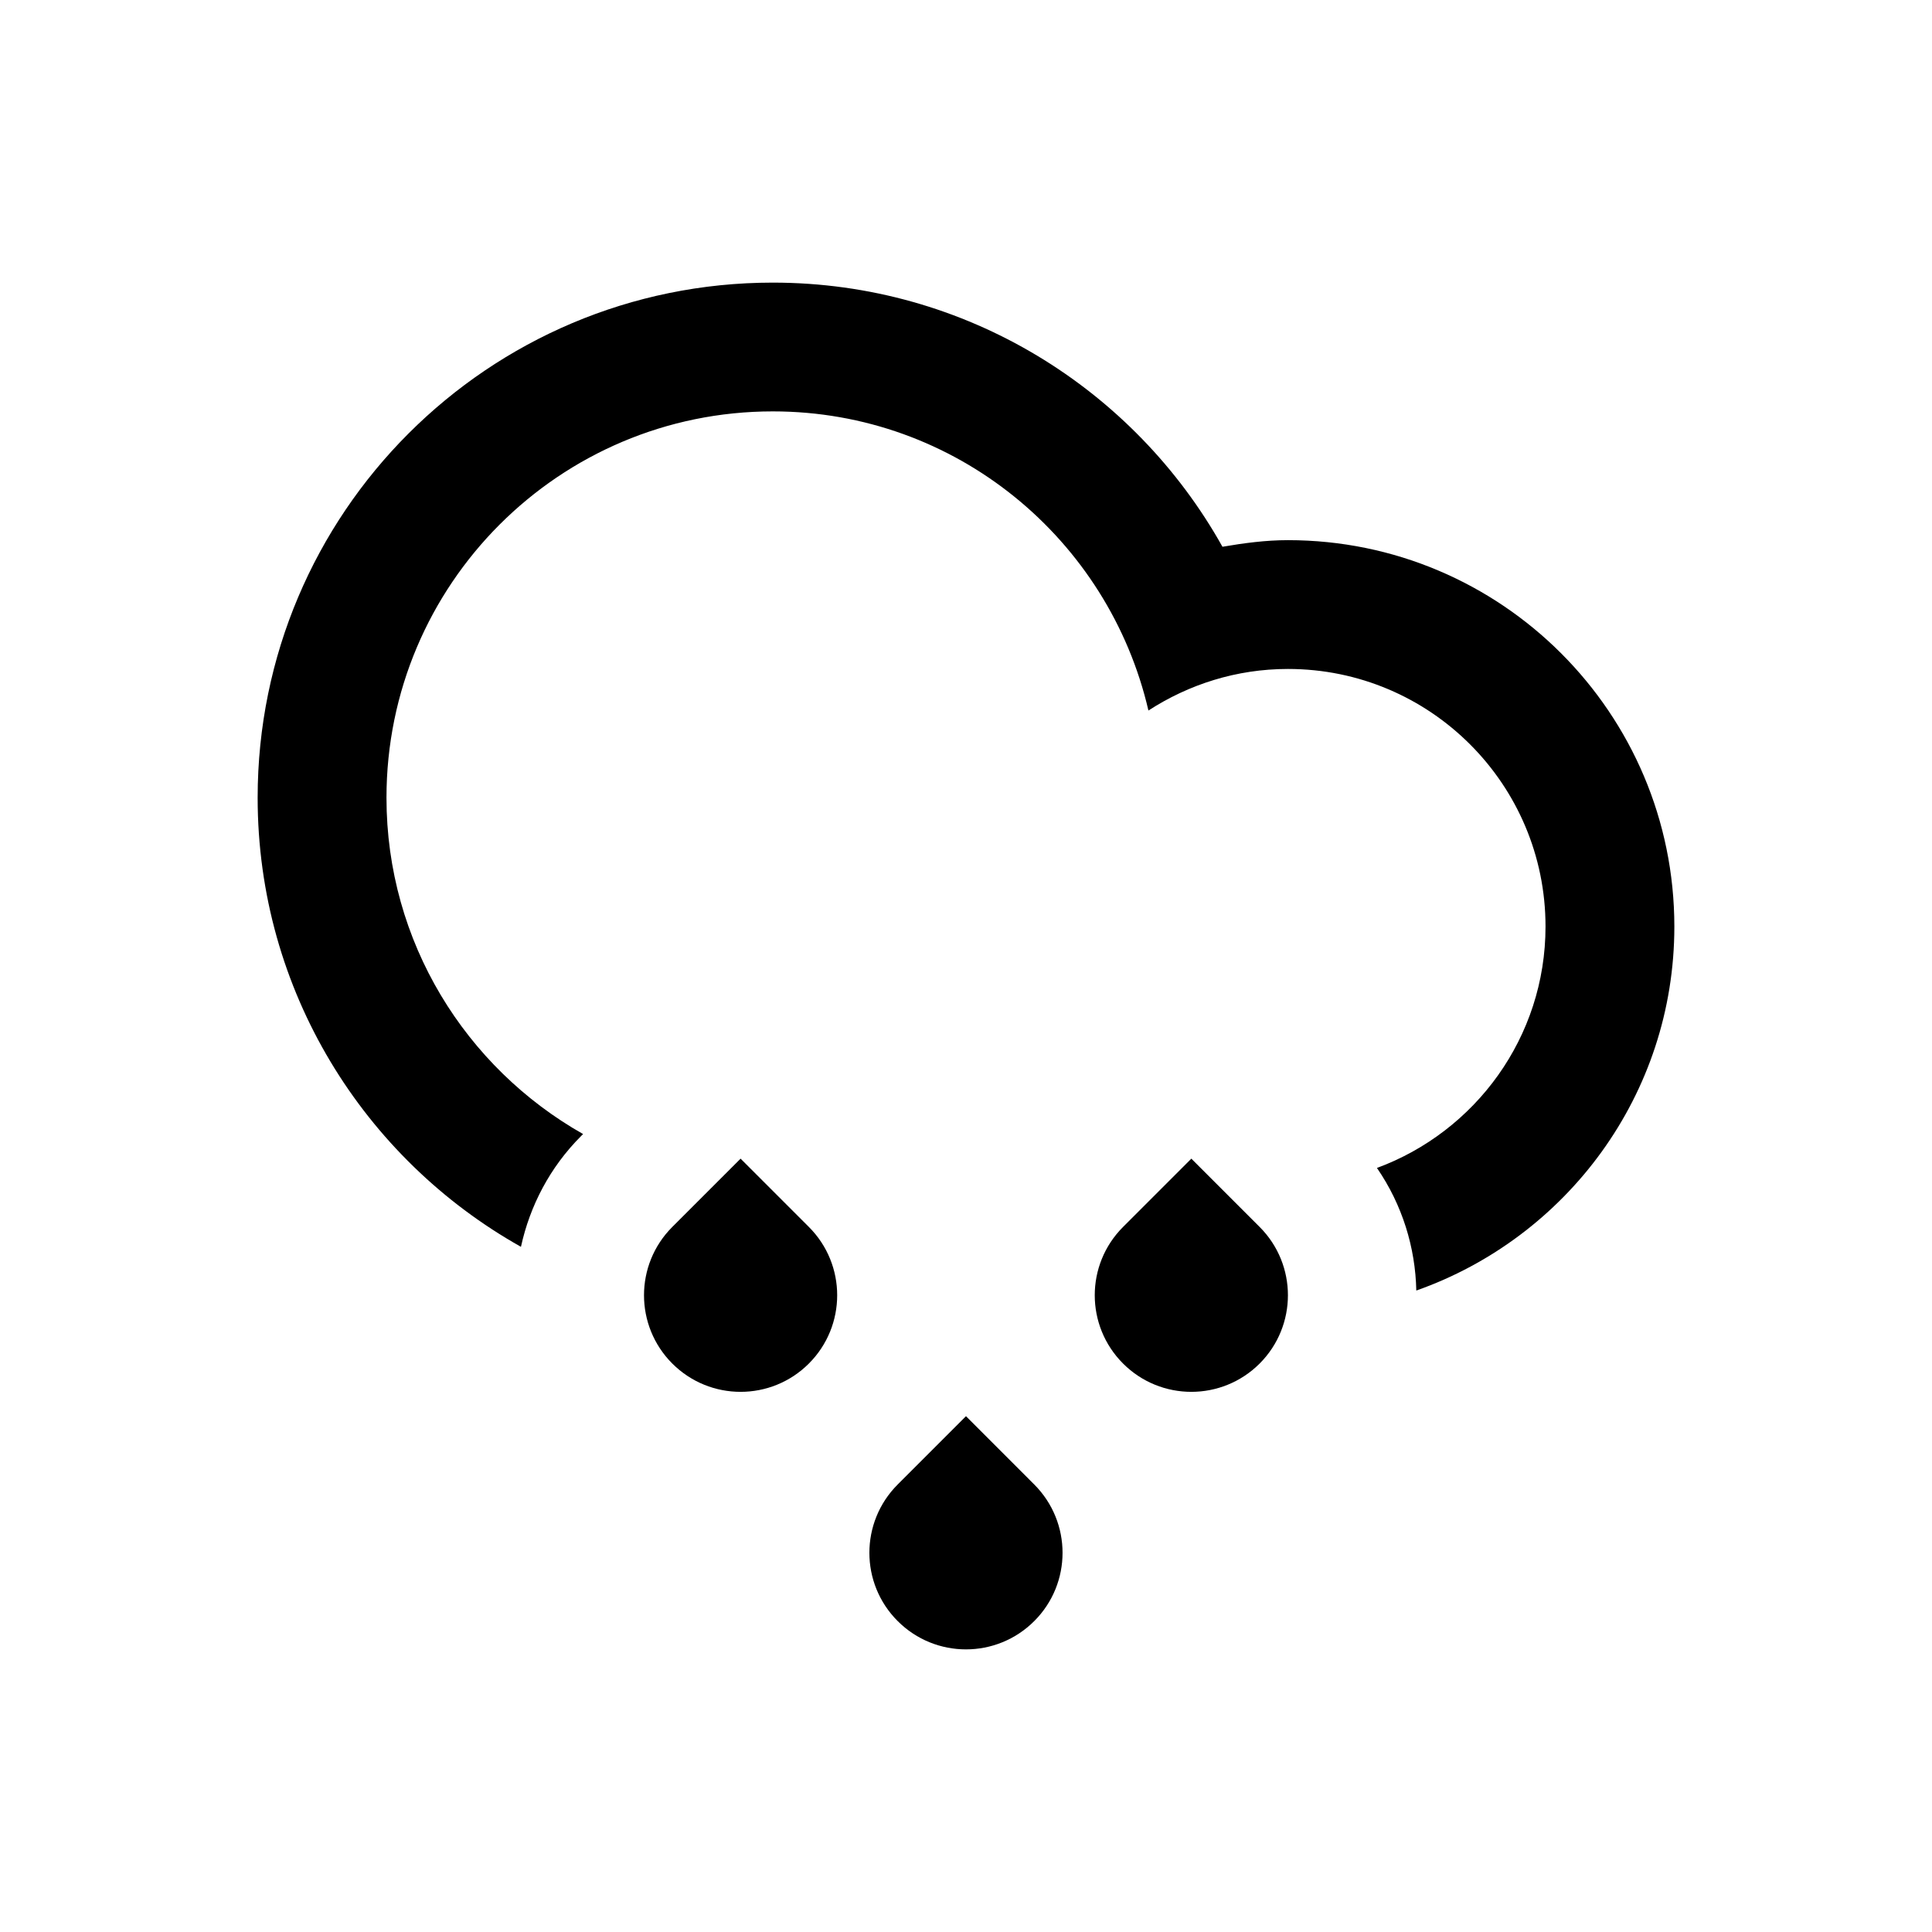
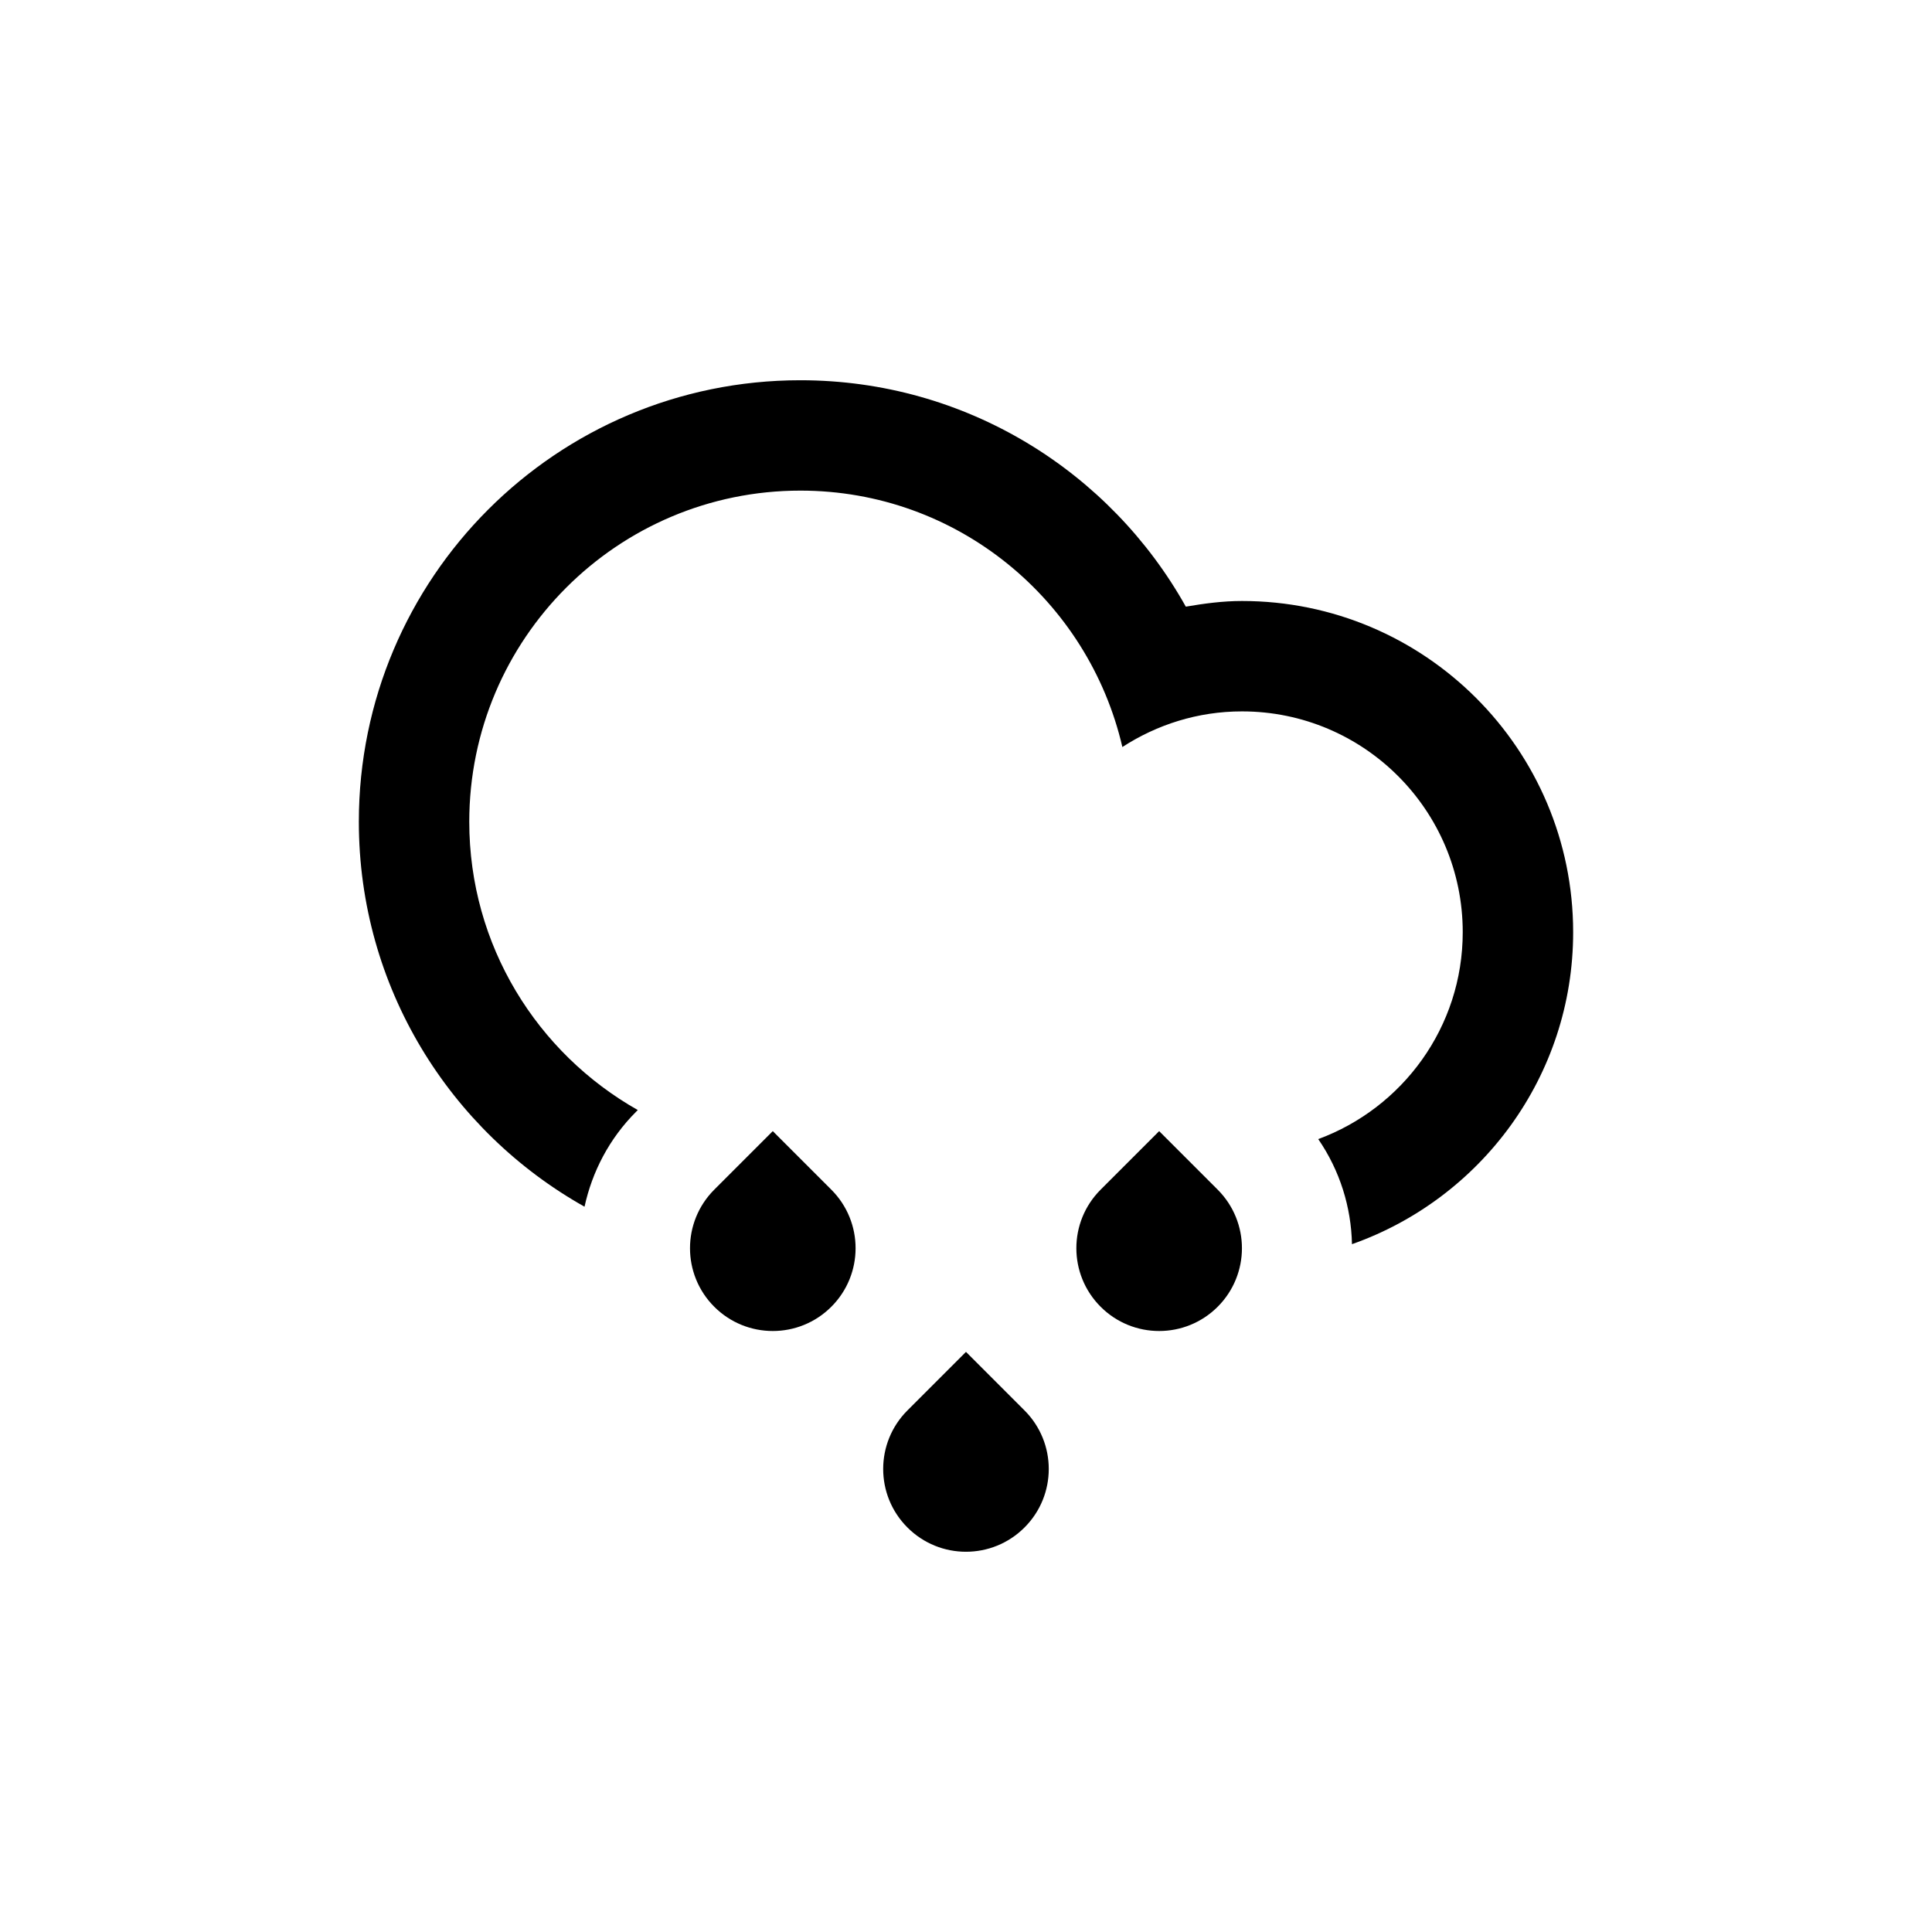
- <svg xmlns="http://www.w3.org/2000/svg" version="1.1" id="Layer_1" x="0px" y="0px" width="60" height="60" viewBox="0 0 60 60" enable-background="new 0 0 100 100" xml:space="preserve">
+ <svg xmlns="http://www.w3.org/2000/svg" version="1.1" id="Layer_1" x="0px" y="0px" width="70" height="70" viewBox="0 0 70 70" enable-background="new 0 0 100 100" xml:space="preserve">
  <defs id="defs3026" />
-   <g id="g3018" transform="translate(-19.9455,-24.867)">
+   <g id="g3018" transform="translate(-14.9455,-19.867)">
    <g id="g3020">
      <path clip-rule="evenodd" d="m 59.943,41.642 c -0.696,0 -1.369,0.092 -2.033,0.205 -2.736,-4.892 -7.961,-8.203 -13.965,-8.203 -8.835,0 -15.998,7.162 -15.998,15.997 0,5.992 3.3,11.207 8.177,13.947 0.276,-1.262 0.892,-2.465 1.873,-3.445 l 0.057,-0.057 c -3.644,-2.061 -6.106,-5.963 -6.106,-10.445 0,-6.626 5.372,-11.998 11.998,-11.998 5.691,0 10.433,3.974 11.665,9.29 1.25,-0.81 2.733,-1.291 4.333,-1.291 4.418,0 7.999,3.581 7.999,7.999 0,3.443 -2.182,6.371 -5.235,7.498 0.788,1.146 1.194,2.471 1.222,3.807 4.665,-1.645 8.014,-6.078 8.014,-11.305 C 71.942,47.014 66.57,41.642 59.943,41.642 z M 42.945,60.85 40.824,62.971 c -1.171,1.172 -1.171,3.07 0,4.242 1.172,1.172 3.071,1.172 4.242,0 1.172,-1.172 1.172,-3.07 0,-4.242 L 42.945,60.85 z m 7,7.998 -2.121,2.121 c -1.172,1.172 -1.172,3.072 0,4.242 1.171,1.172 3.07,1.172 4.241,0 1.172,-1.17 1.172,-3.07 0,-4.242 l -2.12,-2.121 z m 6.999,-7.998 -2.121,2.121 c -1.172,1.172 -1.172,3.07 0,4.242 1.171,1.172 3.07,1.172 4.242,0 1.171,-1.172 1.171,-3.07 0,-4.242 L 56.944,60.85 z" id="path3022" style="fill-rule:evenodd" />
    </g>
  </g>
</svg>
